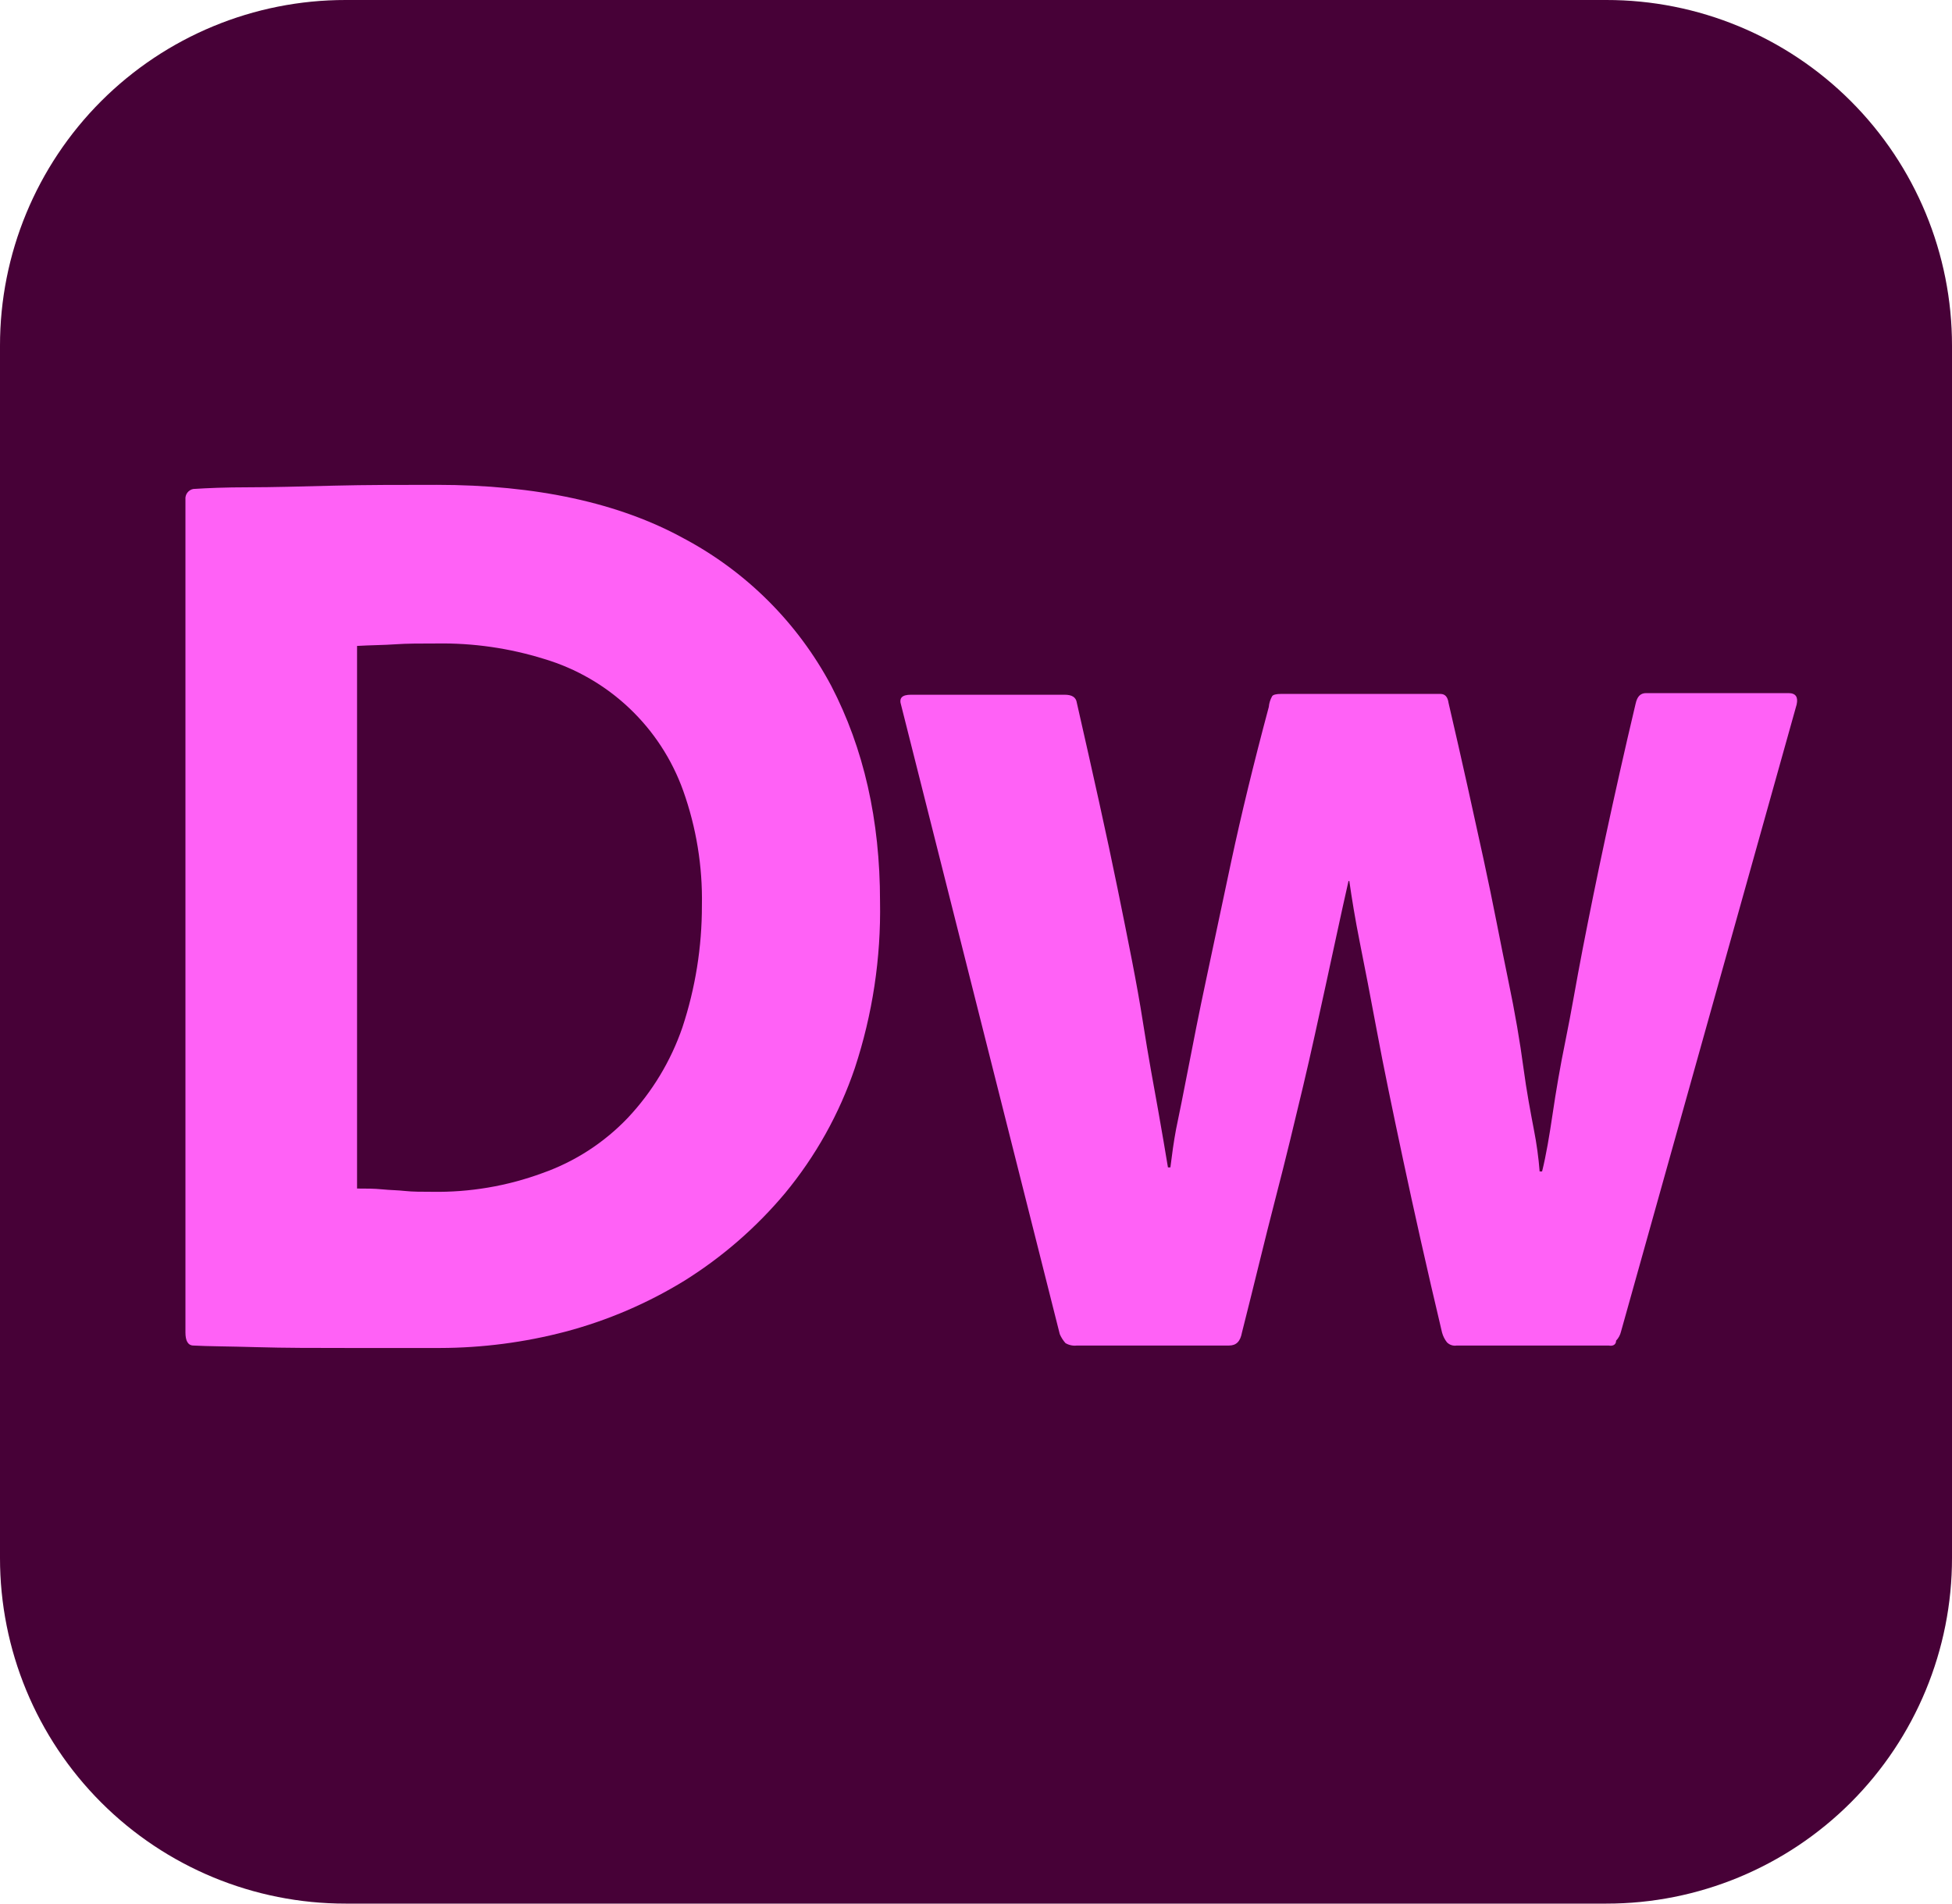
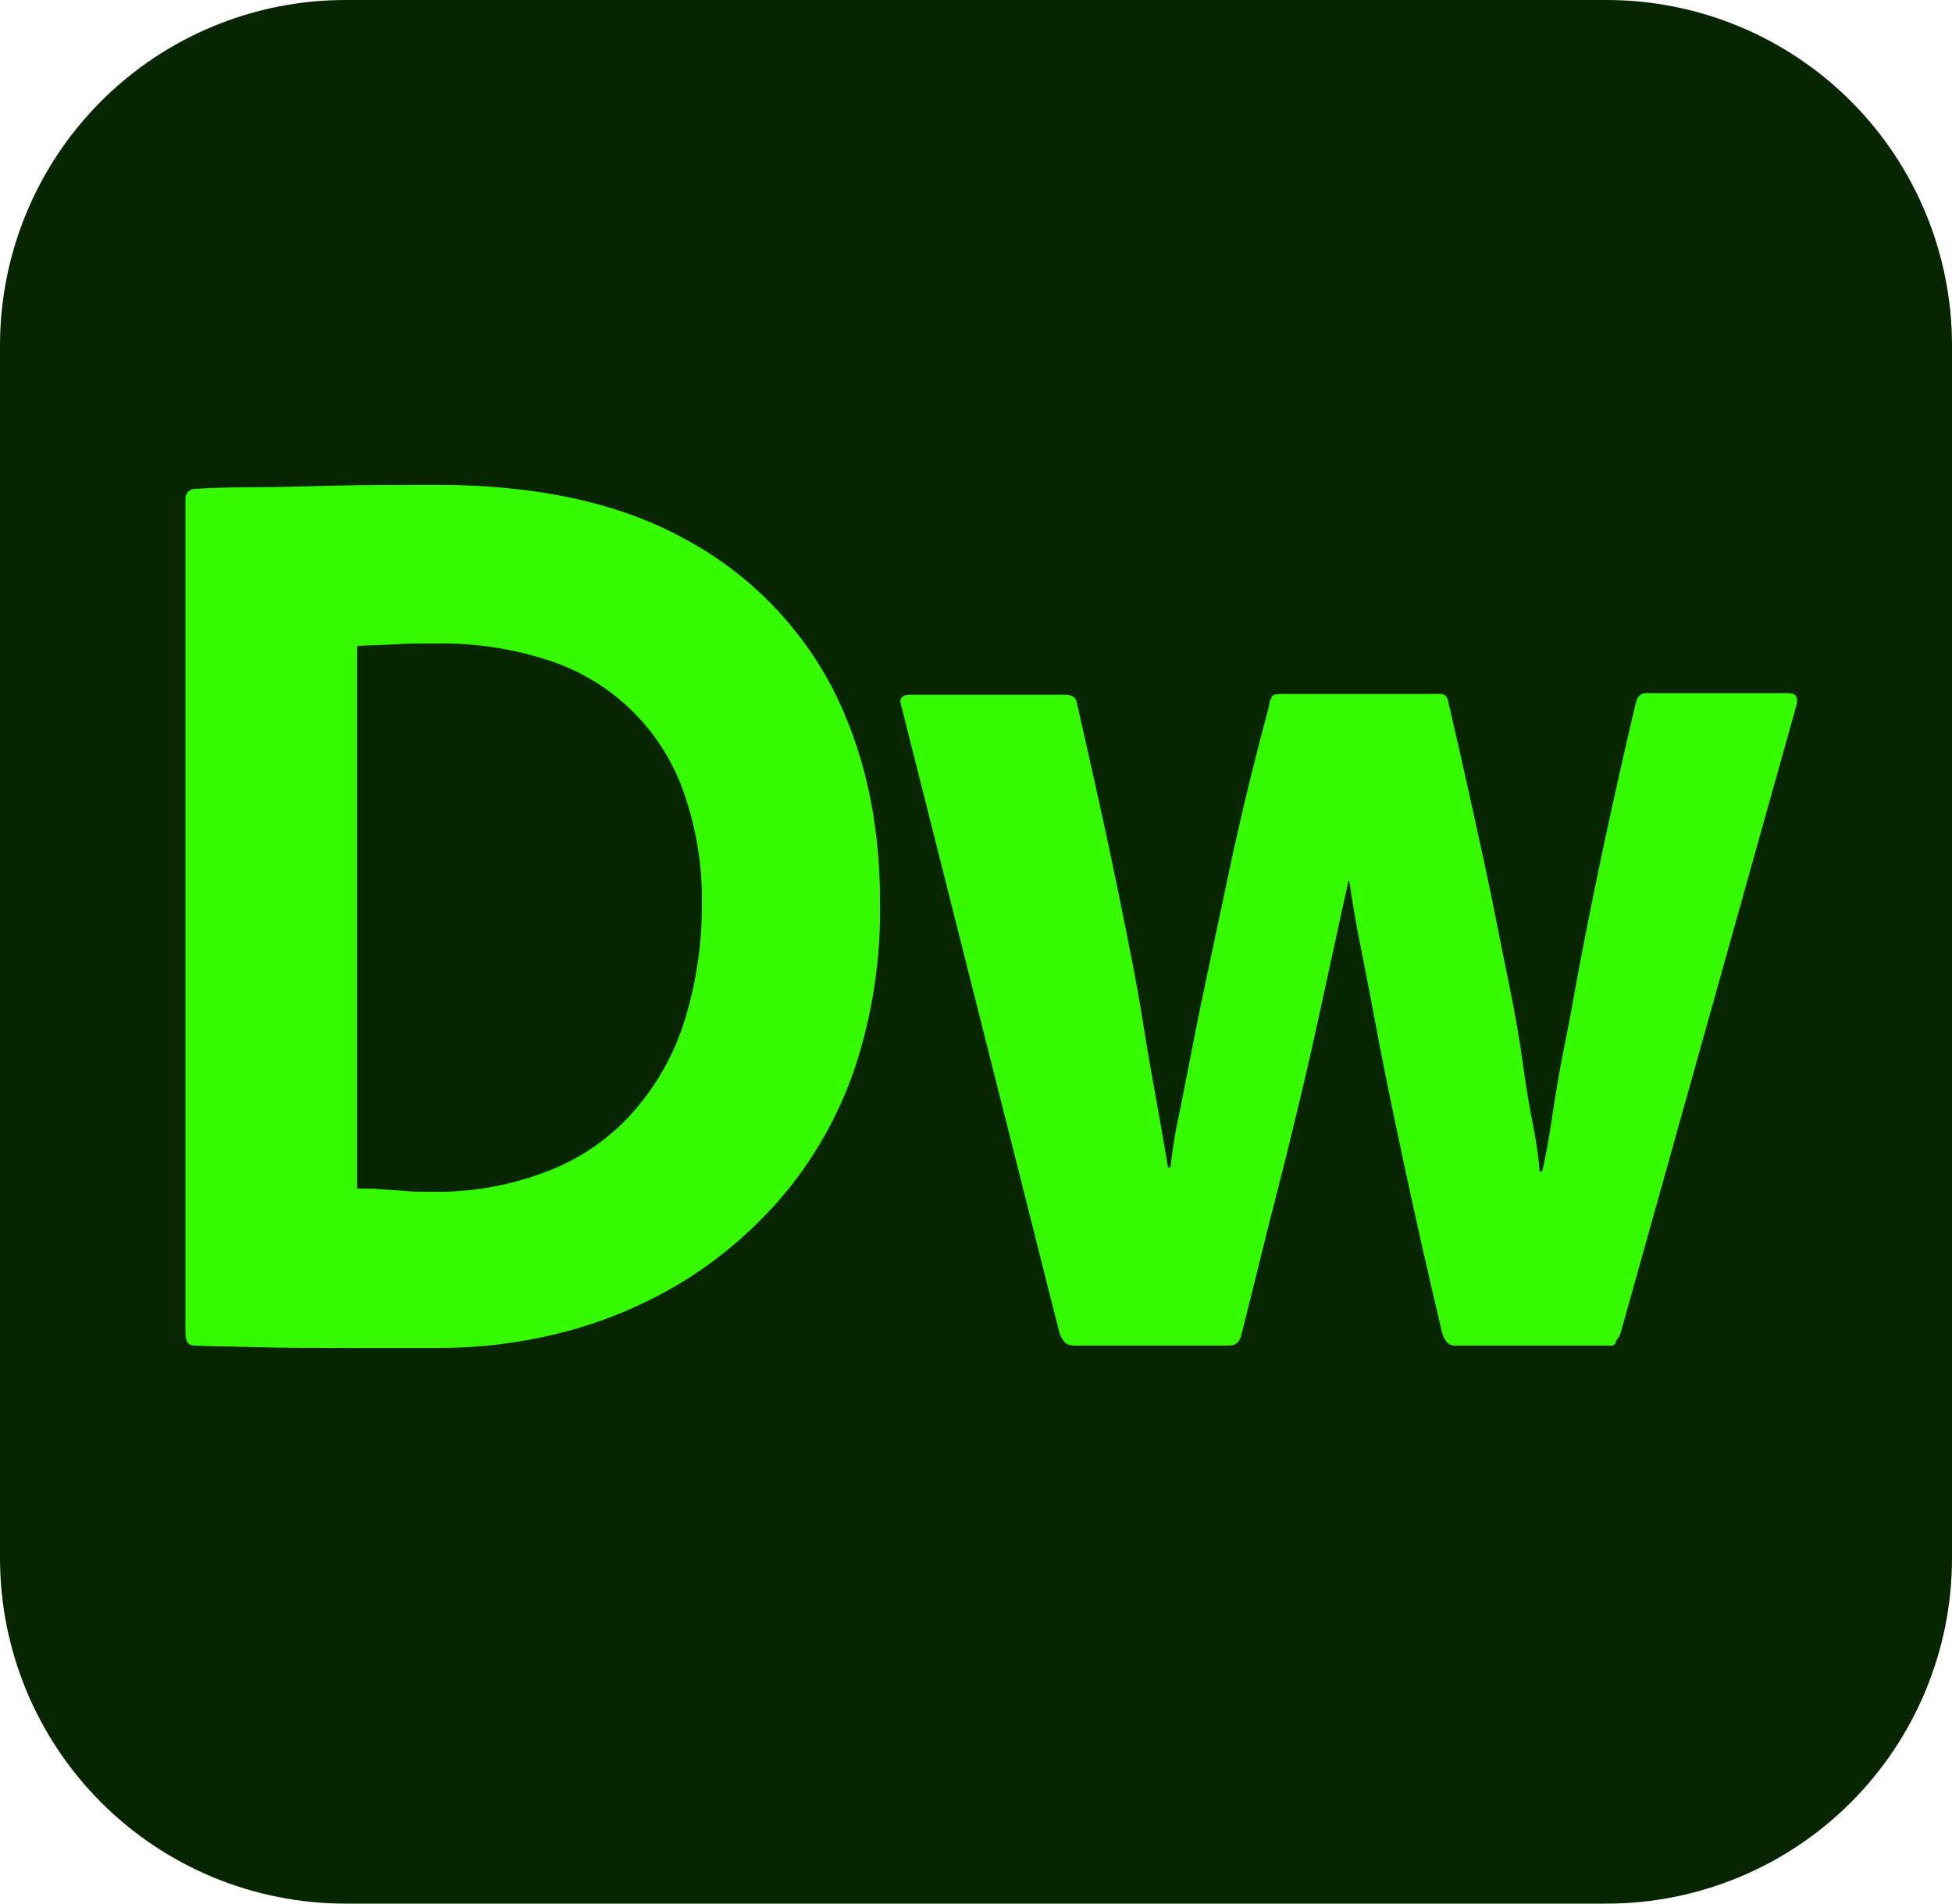
<svg xmlns="http://www.w3.org/2000/svg" viewBox="0 0 240 234">
  <defs>
    <style>
            .cls-1 {
-                 fill: #470137;
+                 fill: #072600;
            }

            .cls-2 {
-                 fill: #ff61f6;
+                 fill: #35fa00;
            }
        </style>
  </defs>
  <g id="Layer_2" data-name="Layer 2">
    <g id="Layer_1-2" data-name="Layer 1">
      <g id="Layer_2-2" data-name="Layer 2">
        <g id="Surfaces">
          <g id="UI_UX_Surface" data-name="UI UX Surface">
            <g id="Outline_no_shadow" data-name="Outline no shadow">
              <path class="cls-1" d="M42.5,0h155A42.46,42.46,0,0,1,240,42.5v149A42.46,42.46,0,0,1,197.5,234H42.5A42.46,42.46,0,0,1,0,191.5V42.5A42.46,42.46,0,0,1,42.5,0Z" />
            </g>
          </g>
        </g>
        <g id="Outlined_Mnemonics_Logos" data-name="Outlined Mnemonics Logos">
          <g id="Dw">
            <path class="cls-2" d="M22.8,163.8V61.4a1.2,1.2,0,0,1,1-1.3h.1c1.5-.1,3.8-.2,6.7-.2s6.4-.1,10.4-.2,8.2-.1,12.7-.1c12.2,0,22.4,2.2,30.4,6.6a43.85,43.85,0,0,1,18.1,18.1c4,7.7,6,16.5,6,26.5a61.83,61.83,0,0,1-3.1,20.5,48.72,48.72,0,0,1-8.6,15.4,52.35,52.35,0,0,1-12.3,10.7,54.86,54.86,0,0,1-14.7,6.3,61.38,61.38,0,0,1-15.4,2H42.8c-4,0-7.8,0-11.2-.1s-6.1-.1-7.8-.2C23.1,165.4,22.8,164.8,22.8,163.8ZM43.9,79.4v66.7c1.1,0,2.1,0,3.1.1s1.9.1,2.8.2,2.1.1,3.3.1a37.42,37.42,0,0,0,13.6-2.3,26.84,26.84,0,0,0,10.5-6.8,30.88,30.88,0,0,0,6.7-11.1,47.57,47.57,0,0,0,2.4-15A39.74,39.74,0,0,0,84,97.2,26.08,26.08,0,0,0,66.9,81a42.18,42.18,0,0,0-13.2-1.9c-2,0-3.7,0-5.1.1s-3,.1-4.7.2Z" />
            <path class="cls-2" d="M197.8,165.4H179.1a1.37,1.37,0,0,1-1.2-.4,3.38,3.38,0,0,1-.6-1.2c-1.9-8-3.5-15.2-4.8-21.3s-2.4-11.4-3.2-15.7-1.5-7.9-2.1-10.9-1-5.5-1.3-7.6h-.1c-1,4.4-1.9,8.7-2.8,12.8s-1.8,8.3-2.8,12.5-2.1,8.8-3.4,13.8-2.6,10.5-4.1,16.4c-.2,1.1-.7,1.6-1.6,1.6H132.4a2.23,2.23,0,0,1-1.4-.3,4.13,4.13,0,0,1-.7-1.1L110.8,86.7c-.3-.9.1-1.3,1.2-1.3h18.9c.9,0,1.4.3,1.5,1,2,8.8,3.7,16.4,5,22.8s2.4,11.8,3.1,16.3,1.4,8.2,1.9,11,.9,5.2,1.2,7h.3c.2-1.6.4-3.1.7-4.7q.6-2.85,1.5-7.5c.6-3.1,1.3-6.7,2.2-10.9s1.9-9,3.1-14.6S154.1,94,156,86.9a3.26,3.26,0,0,1,.4-1.3c.1-.2.5-.3,1.1-.3h19.6c.6,0,.9.4,1,1.1,1.7,7.3,3.1,13.7,4.3,19.2s2.1,10.4,3,14.7,1.5,7.9,1.9,10.9.9,5.6,1.3,7.7a44.61,44.61,0,0,1,.7,5.1h.3c.5-2,.9-4.4,1.3-7.1s.9-5.7,1.6-9.1,1.3-7.1,2.1-11.2,1.7-8.6,2.8-13.7,2.3-10.5,3.7-16.4c.2-.9.6-1.3,1.3-1.3h17.5c.9,0,1.2.5,1,1.4l-21.6,77.1a2.38,2.38,0,0,1-.6,1.1C198.7,165.3,198.3,165.5,197.8,165.4Z" />
          </g>
        </g>
      </g>
    </g>
  </g>
</svg>
